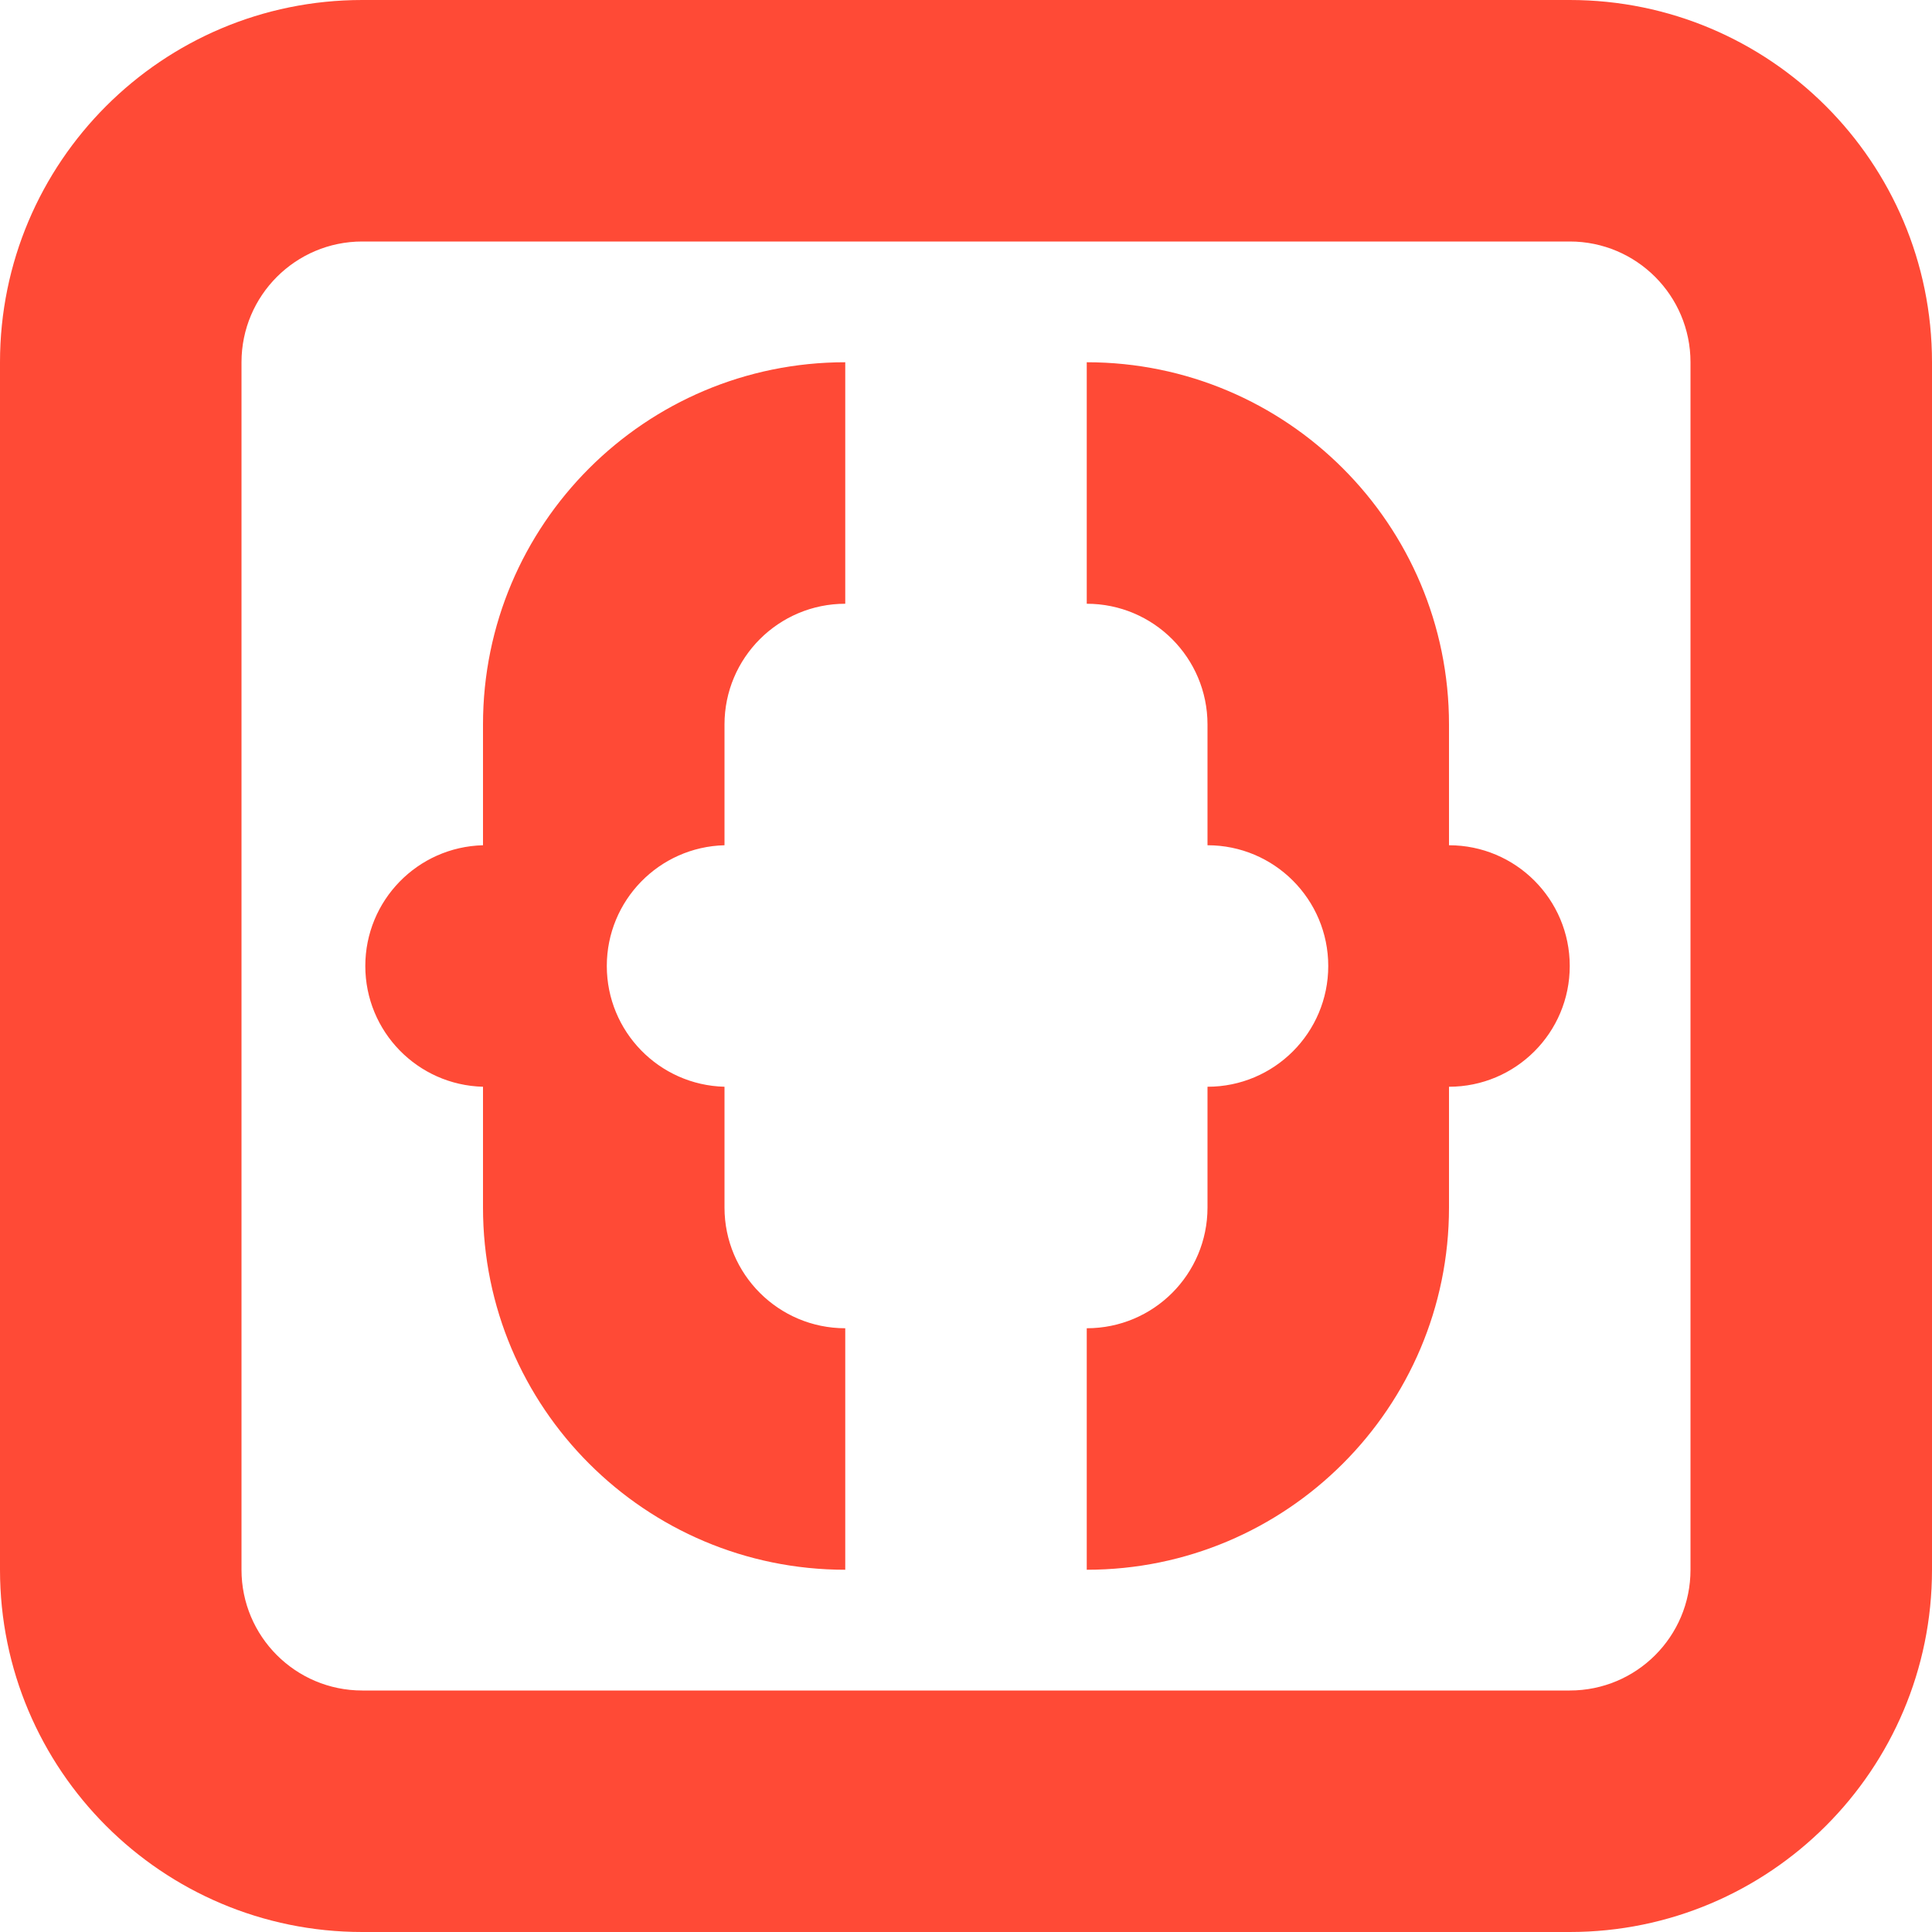
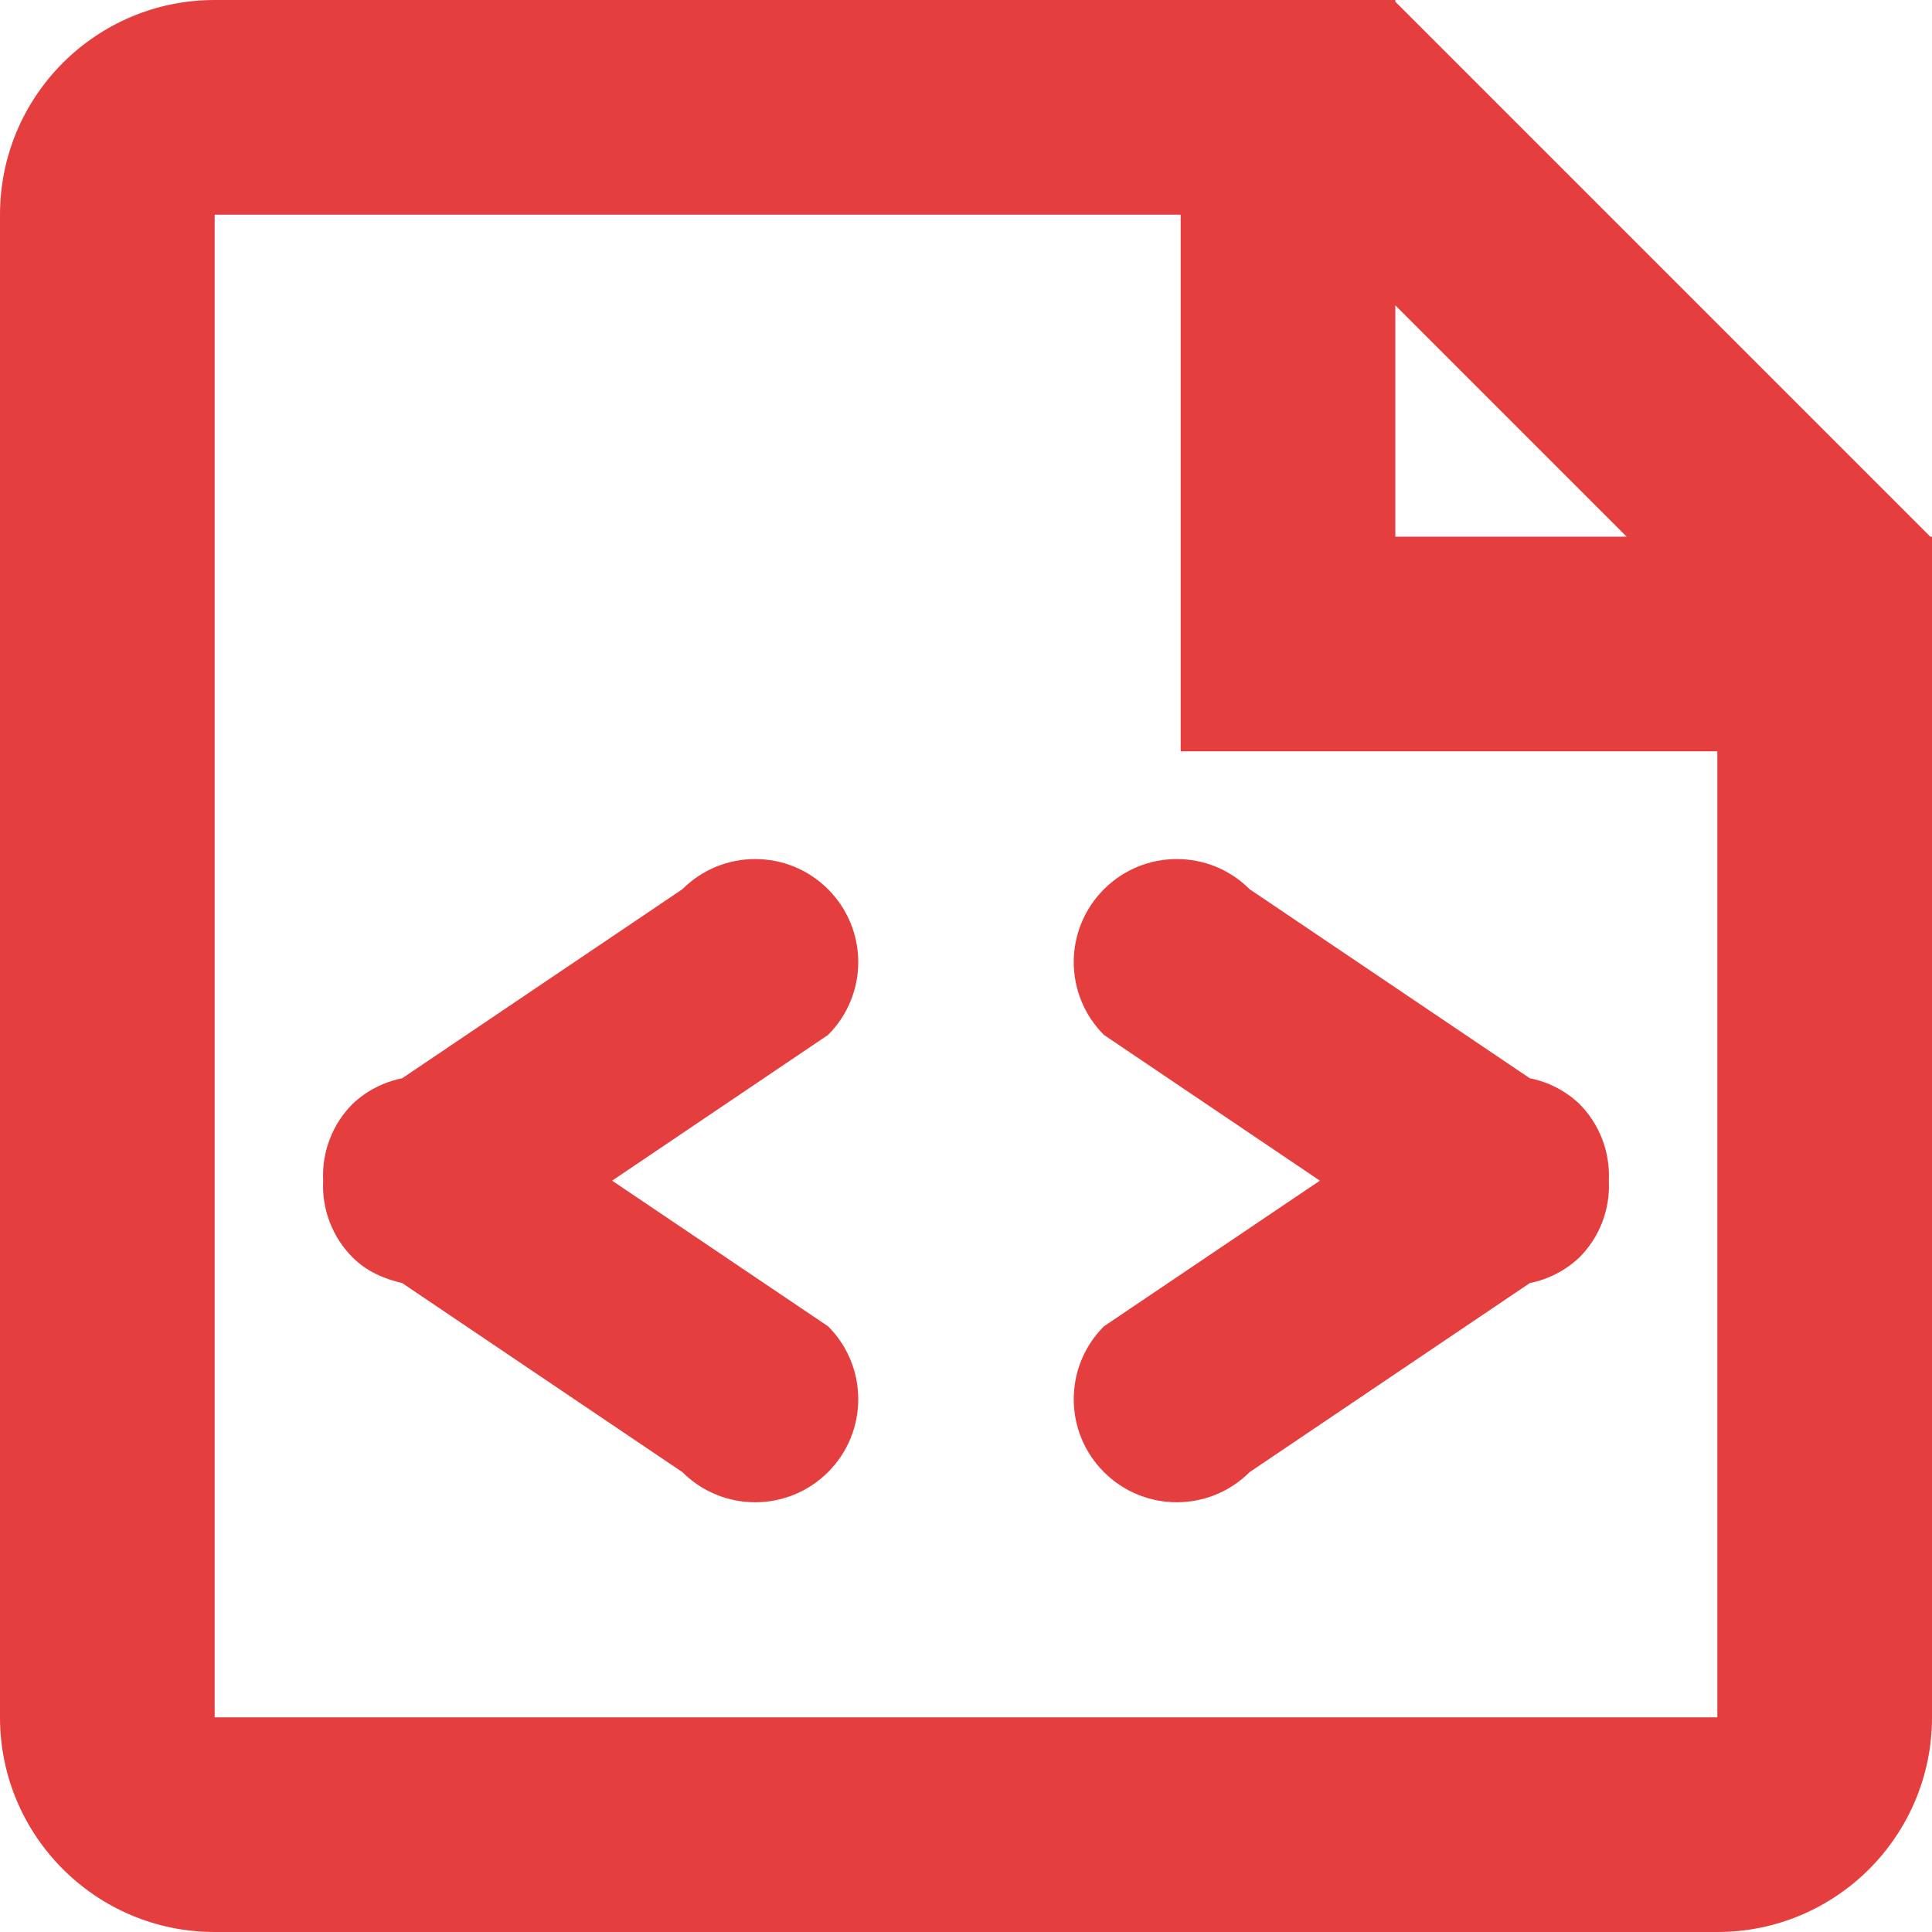
- <svg xmlns="http://www.w3.org/2000/svg" t="1737625854169" class="icon" viewBox="0 0 1024 1024" version="1.1" p-id="4545" id="mx_n_1737625854170" width="200" height="200">
-   <path d="M832 1024H192c-106.048 0-192-86.016-192-192V192a192 192 0 0 1 192-192h640c105.984 0 192 85.952 192 192v640c0 105.984-86.016 192-192 192z m64-832a64 64 0 0 0-64-64H192C156.672 128 128 156.672 128 192v640a64 64 0 0 0 64 64h640c35.392 0 64-28.608 64-64V192z m-128 384v64c0 105.984-86.016 192-192 192v-128c35.392 0 64-28.608 64-64v-64a64 64 0 1 0 0-128v-64a64 64 0 0 0-64-64V192c105.984 0 192 85.952 192 192v64a64 64 0 1 1 0 128z m-512 64v-64a64.021 64.021 0 0 1 0-128v-64a192 192 0 0 1 192-192v128c-35.328 0-64 28.672-64 64v64a64.021 64.021 0 0 0 0 128v64a64 64 0 0 0 64 64v128c-106.048 0-192-86.016-192-192z" fill="#ff4a36" p-id="4546" />
+ <svg xmlns="http://www.w3.org/2000/svg" t="1738822249895" class="icon" viewBox="0 0 1024 1024" version="1.1" p-id="4213" width="200" height="200">
+   <path d="M1023.09 284.444L739.556 0.91V0H113.778a113.778 113.778 0 0 0-113.778 113.778v796.444a113.778 113.778 0 0 0 113.778 113.778h796.444a113.778 113.778 0 0 0 113.778-113.778V284.444h-0.91z m-160.939 0H739.556V161.849L862.151 284.444zM910.222 910.222H113.778V113.778h512v284.444h284.444v512z" fill="#e53e3e" p-id="4214" />
+   <path d="M585.102 471.324a54.556 54.556 0 0 0 0 77.198L699.563 625.778l-114.46 77.198a54.613 54.613 0 0 0 77.255 77.255l148.48-100.181a53.476 53.476 0 0 0 26.283-13.596 53.646 53.646 0 0 0 15.588-40.676 53.874 53.874 0 0 0-15.588-40.676 53.02 53.02 0 0 0-26.283-13.596l-148.48-100.181a54.613 54.613 0 0 0-77.255 0zM438.898 471.324a54.613 54.613 0 0 0-77.255 0l-148.48 100.181a53.476 53.476 0 0 0-26.283 13.596 53.646 53.646 0 0 0-15.588 40.676 53.646 53.646 0 0 0 15.588 40.676c7.452 7.452 16.725 11.378 26.283 13.596l148.48 100.181a54.613 54.613 0 0 0 77.255-77.255L324.437 625.778l114.46-77.255a54.556 54.556 0 0 0 0-77.198z" fill="#e53e3e" p-id="4215" />
</svg>
